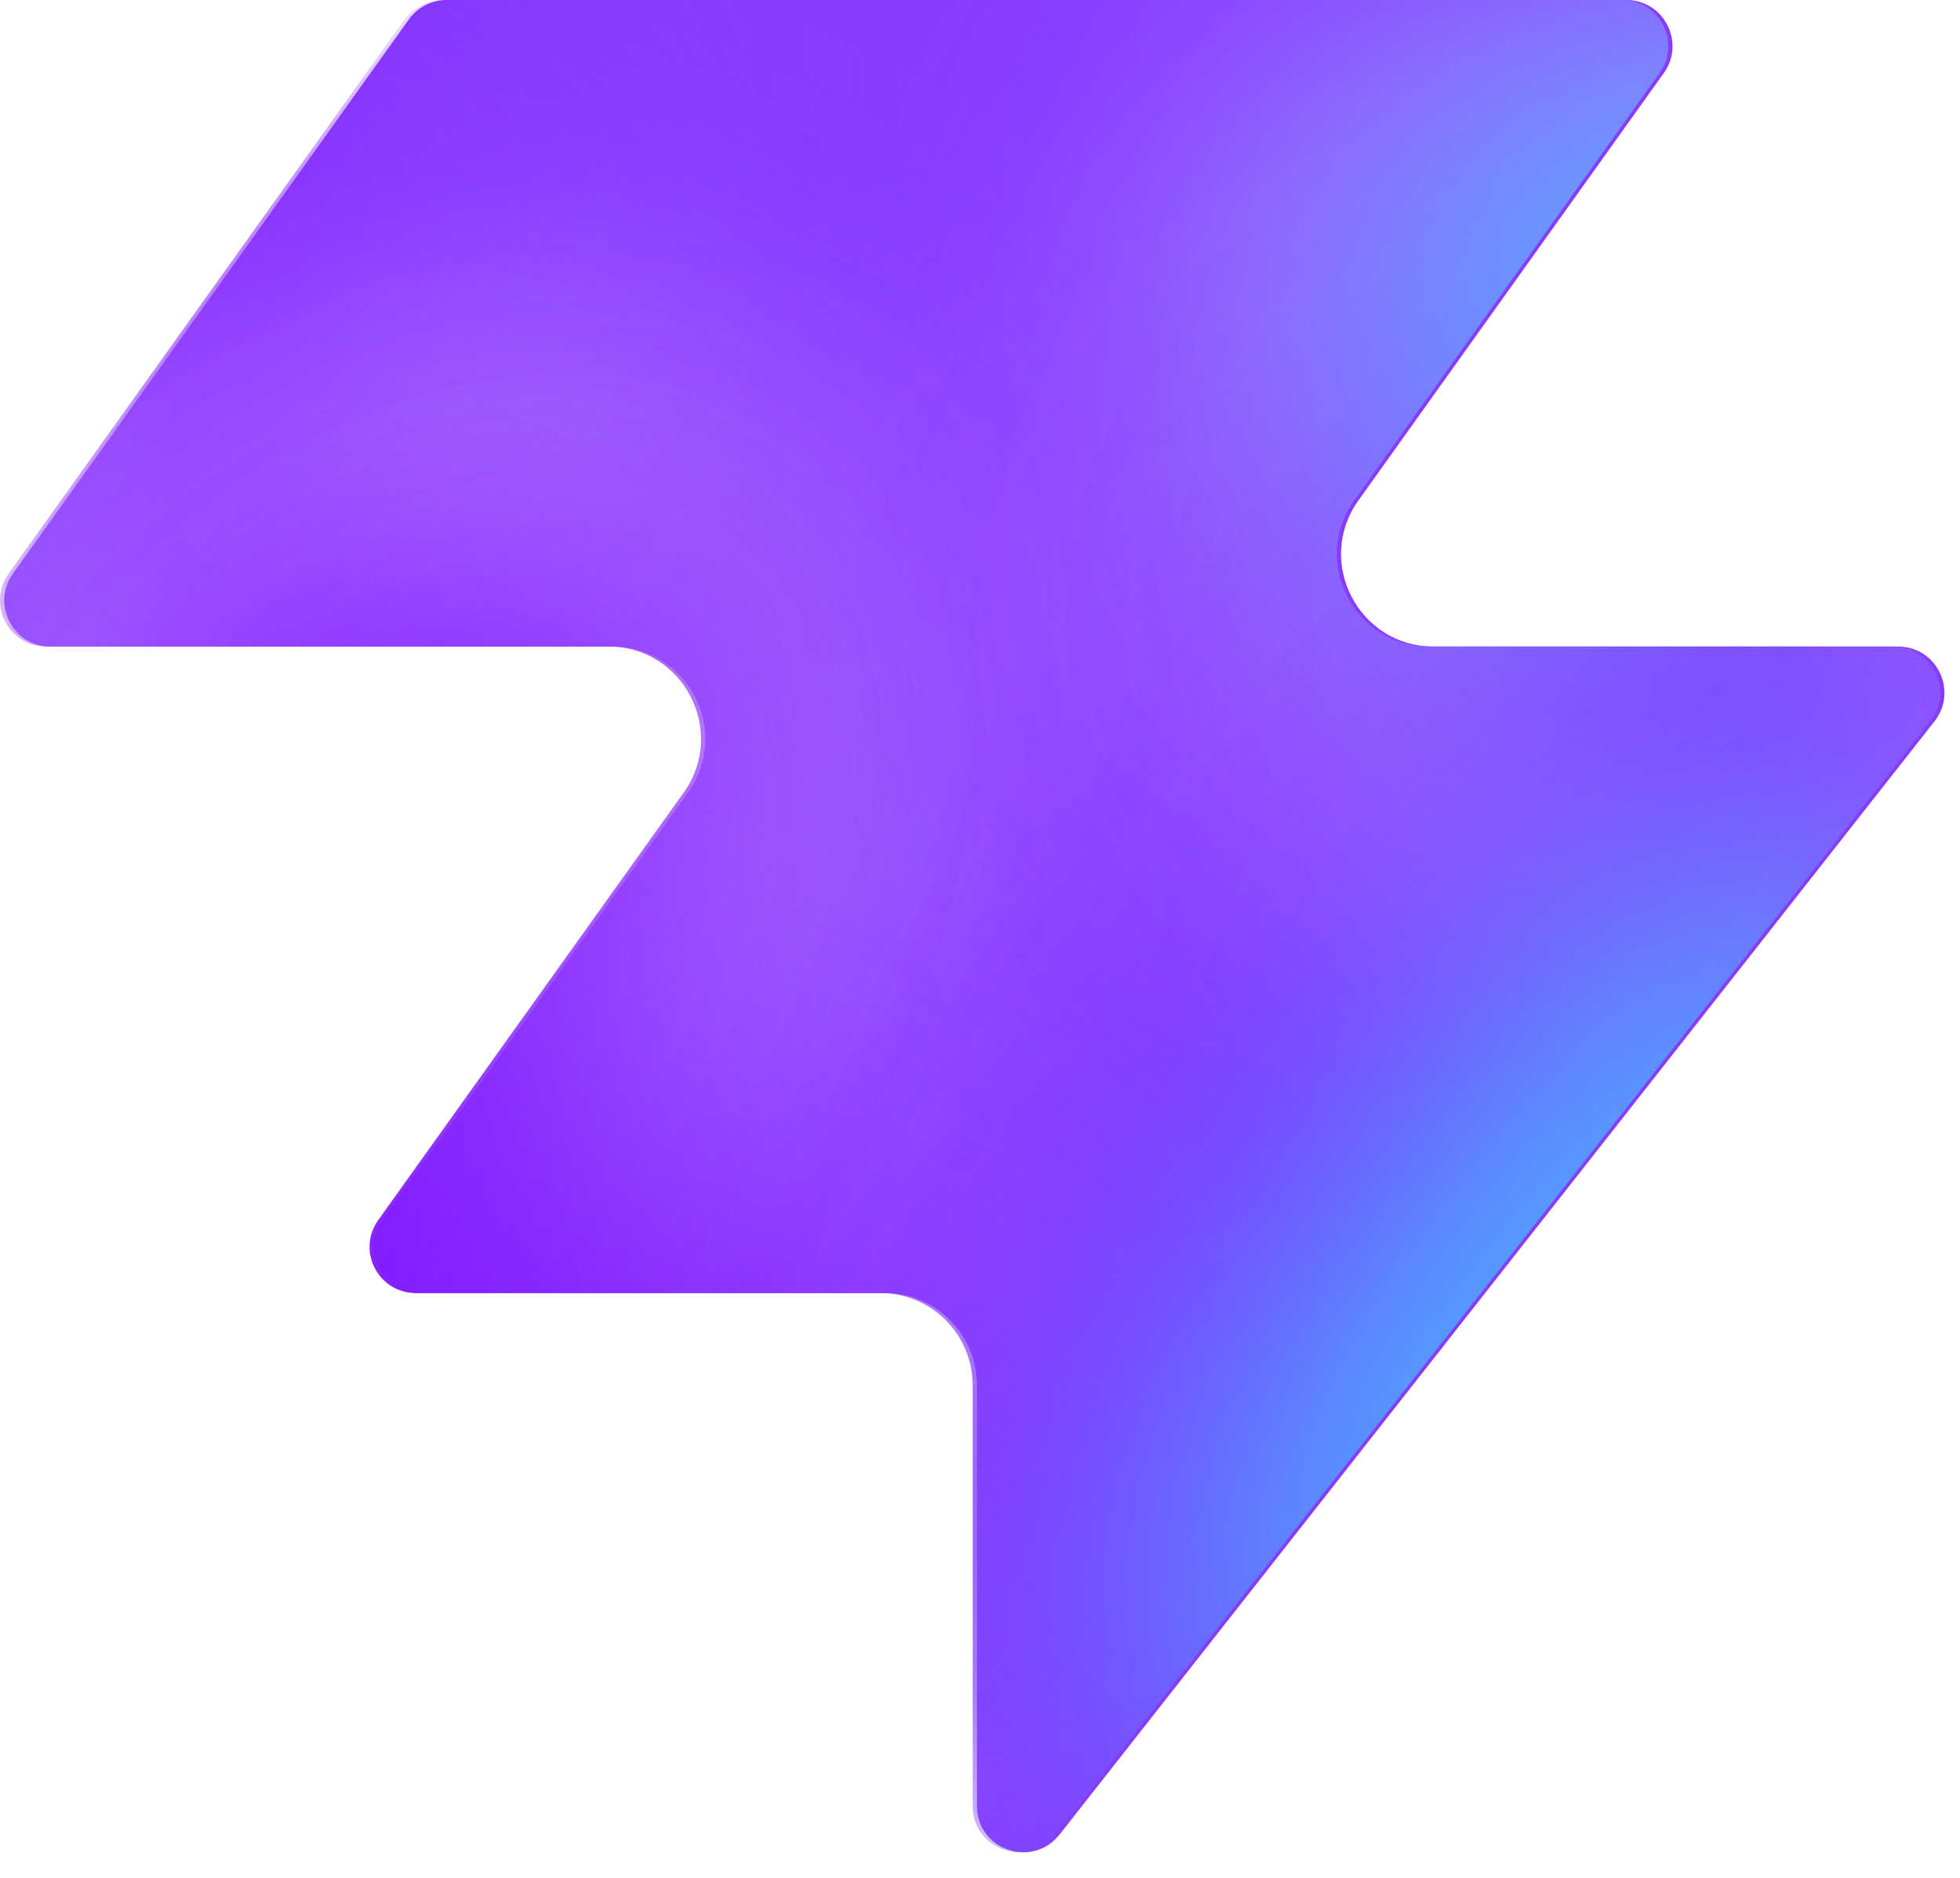
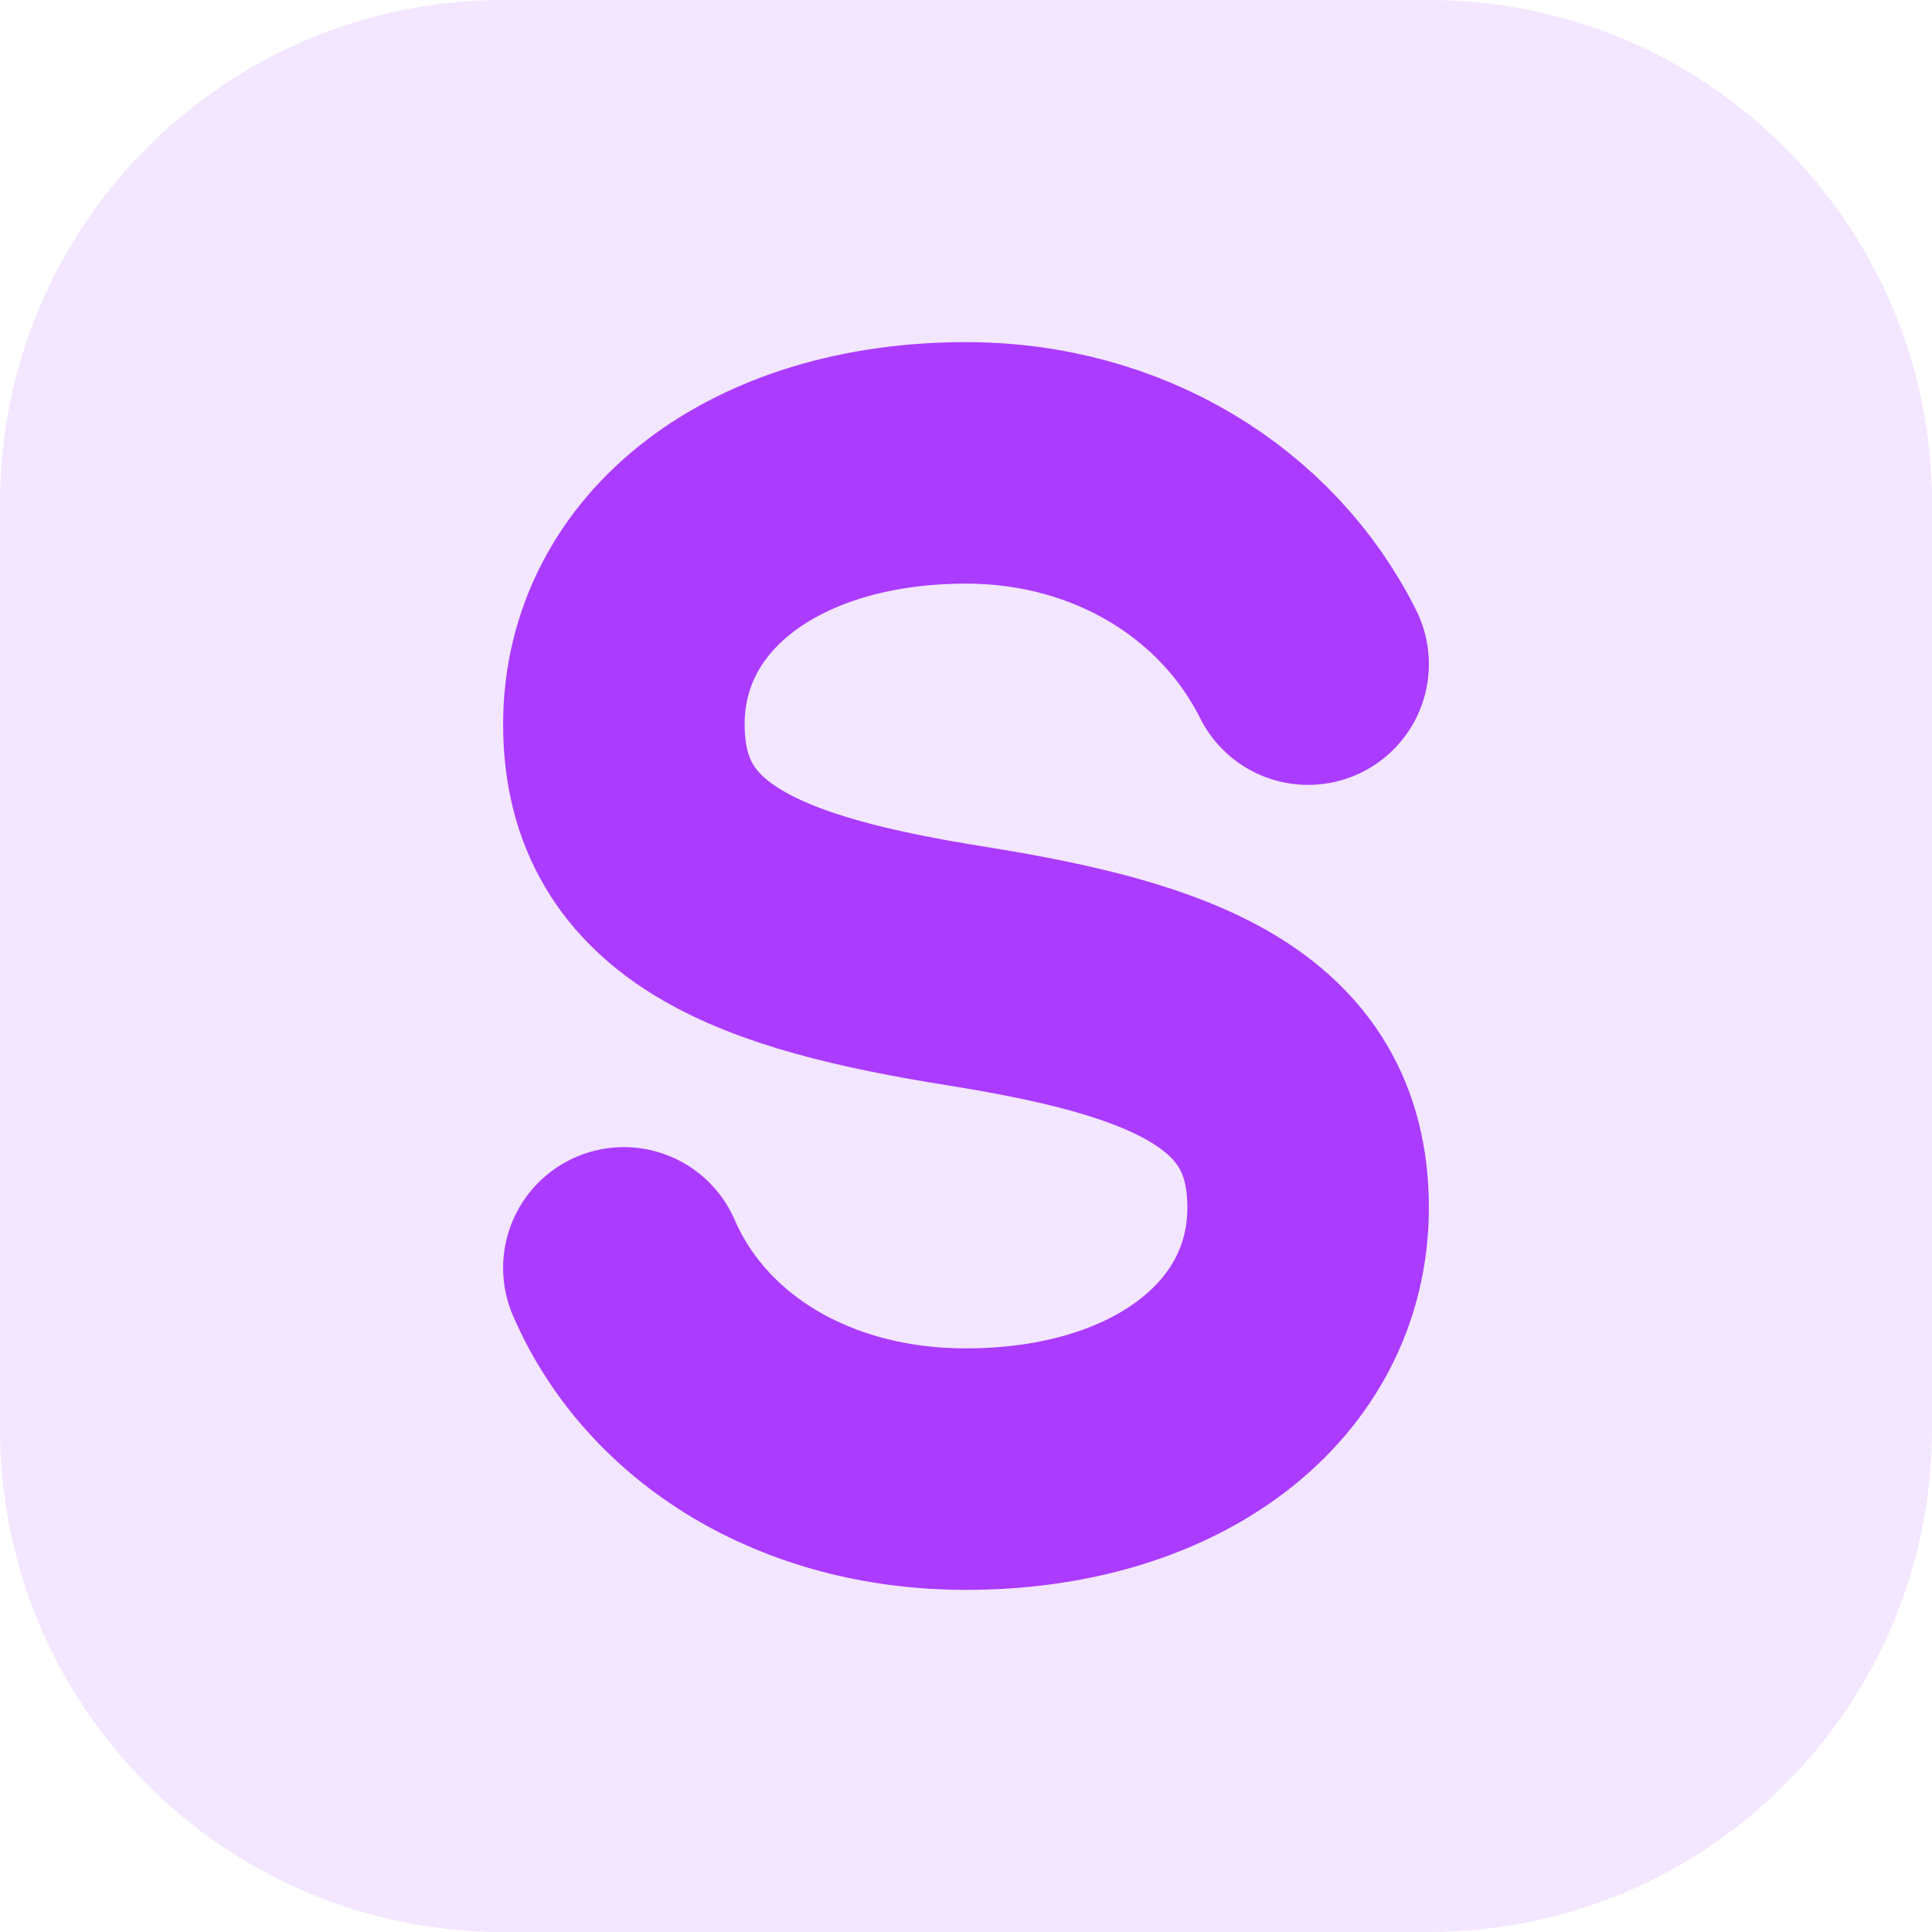
- <svg xmlns="http://www.w3.org/2000/svg" width="48" height="46" fill="none" viewBox="0 0 48 46">
-   <path fill="#863bff" d="M25.946 44.938c-.664.845-2.021.375-2.021-.698V33.937a2.26 2.26 0 0 0-2.262-2.262H10.287c-.92 0-1.456-1.04-.92-1.788l7.48-10.471c1.07-1.497 0-3.578-1.842-3.578H1.237c-.92 0-1.456-1.04-.92-1.788L10.013.474c.214-.297.556-.474.92-.474h28.894c.92 0 1.456 1.04.92 1.788l-7.48 10.471c-1.07 1.498 0 3.579 1.842 3.579h11.377c.943 0 1.473 1.088.89 1.83L25.947 44.94z" style="fill:#863bff;fill:color(display-p3 .525 .23 1);fill-opacity:1" />
-   <mask id="a" width="48" height="46" x="0" y="0" maskUnits="userSpaceOnUse" style="mask-type:alpha">
-     <path fill="#000" d="M25.842 44.938c-.664.844-2.021.375-2.021-.698V33.937a2.26 2.26 0 0 0-2.262-2.262H10.183c-.92 0-1.456-1.04-.92-1.788l7.48-10.471c1.07-1.498 0-3.579-1.842-3.579H1.133c-.92 0-1.456-1.04-.92-1.787L9.91.473c.214-.297.556-.474.92-.474h28.894c.92 0 1.456 1.04.92 1.788l-7.48 10.471c-1.07 1.498 0 3.578 1.842 3.578h11.377c.943 0 1.473 1.088.89 1.832L25.843 44.94z" style="fill:#000;fill-opacity:1" />
-   </mask>
-   <g mask="url(#a)">
-     <g filter="url(#b)">
-       <ellipse cx="5.508" cy="14.704" fill="#ede6ff" rx="5.508" ry="14.704" style="fill:#ede6ff;fill:color(display-p3 .927 .903 1);fill-opacity:1" transform="matrix(.00324 1 1 -.00324 -4.47 31.516)" />
-     </g>
-     <g filter="url(#c)">
-       <ellipse cx="10.399" cy="29.851" fill="#ede6ff" rx="10.399" ry="29.851" style="fill:#ede6ff;fill:color(display-p3 .927 .903 1);fill-opacity:1" transform="matrix(.00324 1 1 -.00324 -39.328 7.883)" />
-     </g>
-     <g filter="url(#d)">
-       <ellipse cx="5.508" cy="30.487" fill="#7e14ff" rx="5.508" ry="30.487" style="fill:#7e14ff;fill:color(display-p3 .492 .077 1);fill-opacity:1" transform="rotate(89.814 -25.913 -14.639)scale(1 -1)" />
-     </g>
-     <g filter="url(#e)">
-       <ellipse cx="5.508" cy="30.599" fill="#7e14ff" rx="5.508" ry="30.599" style="fill:#7e14ff;fill:color(display-p3 .492 .077 1);fill-opacity:1" transform="rotate(89.814 -32.644 -3.334)scale(1 -1)" />
-     </g>
-     <g filter="url(#f)">
-       <ellipse cx="5.508" cy="30.599" fill="#7e14ff" rx="5.508" ry="30.599" style="fill:#7e14ff;fill:color(display-p3 .492 .077 1);fill-opacity:1" transform="matrix(.00324 1 1 -.00324 -34.34 30.47)" />
-     </g>
-     <g filter="url(#g)">
-       <ellipse cx="14.072" cy="22.078" fill="#ede6ff" rx="14.072" ry="22.078" style="fill:#ede6ff;fill:color(display-p3 .927 .903 1);fill-opacity:1" transform="rotate(93.35 24.506 48.493)scale(-1 1)" />
-     </g>
-     <g filter="url(#h)">
-       <ellipse cx="3.47" cy="21.501" fill="#7e14ff" rx="3.47" ry="21.501" style="fill:#7e14ff;fill:color(display-p3 .492 .077 1);fill-opacity:1" transform="rotate(89.009 28.708 47.59)scale(-1 1)" />
-     </g>
-     <g filter="url(#i)">
-       <ellipse cx="3.47" cy="21.501" fill="#7e14ff" rx="3.47" ry="21.501" style="fill:#7e14ff;fill:color(display-p3 .492 .077 1);fill-opacity:1" transform="rotate(89.009 28.708 47.59)scale(-1 1)" />
-     </g>
-     <g filter="url(#j)">
-       <ellipse cx=".387" cy="8.972" fill="#7e14ff" rx="4.407" ry="29.108" style="fill:#7e14ff;fill:color(display-p3 .492 .077 1);fill-opacity:1" transform="rotate(39.51 .387 8.972)" />
-     </g>
-     <g filter="url(#k)">
-       <ellipse cx="47.523" cy="-6.092" fill="#7e14ff" rx="4.407" ry="29.108" style="fill:#7e14ff;fill:color(display-p3 .492 .077 1);fill-opacity:1" transform="rotate(37.892 47.523 -6.092)" />
-     </g>
-     <g filter="url(#l)">
-       <ellipse cx="41.412" cy="6.333" fill="#47bfff" rx="5.971" ry="9.665" style="fill:#47bfff;fill:color(display-p3 .28 .748 1);fill-opacity:1" transform="rotate(37.892 41.412 6.333)" />
-     </g>
-     <g filter="url(#m)">
-       <ellipse cx="-1.879" cy="38.332" fill="#7e14ff" rx="4.407" ry="29.108" style="fill:#7e14ff;fill:color(display-p3 .492 .077 1);fill-opacity:1" transform="rotate(37.892 -1.88 38.332)" />
-     </g>
-     <g filter="url(#n)">
-       <ellipse cx="-1.879" cy="38.332" fill="#7e14ff" rx="4.407" ry="29.108" style="fill:#7e14ff;fill:color(display-p3 .492 .077 1);fill-opacity:1" transform="rotate(37.892 -1.88 38.332)" />
-     </g>
-     <g filter="url(#o)">
-       <ellipse cx="35.651" cy="29.907" fill="#7e14ff" rx="4.407" ry="29.108" style="fill:#7e14ff;fill:color(display-p3 .492 .077 1);fill-opacity:1" transform="rotate(37.892 35.651 29.907)" />
-     </g>
-     <g filter="url(#p)">
-       <ellipse cx="38.418" cy="32.4" fill="#47bfff" rx="5.971" ry="15.297" style="fill:#47bfff;fill:color(display-p3 .28 .748 1);fill-opacity:1" transform="rotate(37.892 38.418 32.4)" />
-     </g>
-   </g>
-   <defs>
-     <filter id="b" width="60.045" height="41.654" x="-19.77" y="16.149" color-interpolation-filters="sRGB" filterUnits="userSpaceOnUse">
-       <feFlood flood-opacity="0" result="BackgroundImageFix" />
-       <feBlend in="SourceGraphic" in2="BackgroundImageFix" result="shape" />
-       <feGaussianBlur result="effect1_foregroundBlur_2002_17158" stdDeviation="7.659" />
-     </filter>
-     <filter id="c" width="90.34" height="51.437" x="-54.613" y="-7.533" color-interpolation-filters="sRGB" filterUnits="userSpaceOnUse">
-       <feFlood flood-opacity="0" result="BackgroundImageFix" />
-       <feBlend in="SourceGraphic" in2="BackgroundImageFix" result="shape" />
-       <feGaussianBlur result="effect1_foregroundBlur_2002_17158" stdDeviation="7.659" />
-     </filter>
-     <filter id="d" width="79.355" height="29.4" x="-49.64" y="2.03" color-interpolation-filters="sRGB" filterUnits="userSpaceOnUse">
-       <feFlood flood-opacity="0" result="BackgroundImageFix" />
-       <feBlend in="SourceGraphic" in2="BackgroundImageFix" result="shape" />
-       <feGaussianBlur result="effect1_foregroundBlur_2002_17158" stdDeviation="4.596" />
-     </filter>
-     <filter id="e" width="79.579" height="29.4" x="-45.045" y="20.029" color-interpolation-filters="sRGB" filterUnits="userSpaceOnUse">
-       <feFlood flood-opacity="0" result="BackgroundImageFix" />
-       <feBlend in="SourceGraphic" in2="BackgroundImageFix" result="shape" />
-       <feGaussianBlur result="effect1_foregroundBlur_2002_17158" stdDeviation="4.596" />
-     </filter>
-     <filter id="f" width="79.579" height="29.4" x="-43.513" y="21.178" color-interpolation-filters="sRGB" filterUnits="userSpaceOnUse">
-       <feFlood flood-opacity="0" result="BackgroundImageFix" />
-       <feBlend in="SourceGraphic" in2="BackgroundImageFix" result="shape" />
-       <feGaussianBlur result="effect1_foregroundBlur_2002_17158" stdDeviation="4.596" />
-     </filter>
-     <filter id="g" width="74.749" height="58.852" x="15.756" y="-17.901" color-interpolation-filters="sRGB" filterUnits="userSpaceOnUse">
-       <feFlood flood-opacity="0" result="BackgroundImageFix" />
-       <feBlend in="SourceGraphic" in2="BackgroundImageFix" result="shape" />
-       <feGaussianBlur result="effect1_foregroundBlur_2002_17158" stdDeviation="7.659" />
-     </filter>
-     <filter id="h" width="61.377" height="25.362" x="23.548" y="2.284" color-interpolation-filters="sRGB" filterUnits="userSpaceOnUse">
-       <feFlood flood-opacity="0" result="BackgroundImageFix" />
-       <feBlend in="SourceGraphic" in2="BackgroundImageFix" result="shape" />
-       <feGaussianBlur result="effect1_foregroundBlur_2002_17158" stdDeviation="4.596" />
-     </filter>
-     <filter id="i" width="61.377" height="25.362" x="23.548" y="2.284" color-interpolation-filters="sRGB" filterUnits="userSpaceOnUse">
-       <feFlood flood-opacity="0" result="BackgroundImageFix" />
-       <feBlend in="SourceGraphic" in2="BackgroundImageFix" result="shape" />
-       <feGaussianBlur result="effect1_foregroundBlur_2002_17158" stdDeviation="4.596" />
-     </filter>
-     <filter id="j" width="56.045" height="63.649" x="-27.636" y="-22.853" color-interpolation-filters="sRGB" filterUnits="userSpaceOnUse">
-       <feFlood flood-opacity="0" result="BackgroundImageFix" />
-       <feBlend in="SourceGraphic" in2="BackgroundImageFix" result="shape" />
-       <feGaussianBlur result="effect1_foregroundBlur_2002_17158" stdDeviation="4.596" />
-     </filter>
-     <filter id="k" width="54.814" height="64.646" x="20.116" y="-38.415" color-interpolation-filters="sRGB" filterUnits="userSpaceOnUse">
-       <feFlood flood-opacity="0" result="BackgroundImageFix" />
-       <feBlend in="SourceGraphic" in2="BackgroundImageFix" result="shape" />
-       <feGaussianBlur result="effect1_foregroundBlur_2002_17158" stdDeviation="4.596" />
-     </filter>
-     <filter id="l" width="33.541" height="35.313" x="24.641" y="-11.323" color-interpolation-filters="sRGB" filterUnits="userSpaceOnUse">
-       <feFlood flood-opacity="0" result="BackgroundImageFix" />
-       <feBlend in="SourceGraphic" in2="BackgroundImageFix" result="shape" />
-       <feGaussianBlur result="effect1_foregroundBlur_2002_17158" stdDeviation="4.596" />
-     </filter>
-     <filter id="m" width="54.814" height="64.646" x="-29.286" y="6.009" color-interpolation-filters="sRGB" filterUnits="userSpaceOnUse">
-       <feFlood flood-opacity="0" result="BackgroundImageFix" />
-       <feBlend in="SourceGraphic" in2="BackgroundImageFix" result="shape" />
-       <feGaussianBlur result="effect1_foregroundBlur_2002_17158" stdDeviation="4.596" />
-     </filter>
-     <filter id="n" width="54.814" height="64.646" x="-29.286" y="6.009" color-interpolation-filters="sRGB" filterUnits="userSpaceOnUse">
-       <feFlood flood-opacity="0" result="BackgroundImageFix" />
-       <feBlend in="SourceGraphic" in2="BackgroundImageFix" result="shape" />
-       <feGaussianBlur result="effect1_foregroundBlur_2002_17158" stdDeviation="4.596" />
-     </filter>
-     <filter id="o" width="54.814" height="64.646" x="8.244" y="-2.416" color-interpolation-filters="sRGB" filterUnits="userSpaceOnUse">
-       <feFlood flood-opacity="0" result="BackgroundImageFix" />
-       <feBlend in="SourceGraphic" in2="BackgroundImageFix" result="shape" />
-       <feGaussianBlur result="effect1_foregroundBlur_2002_17158" stdDeviation="4.596" />
-     </filter>
-     <filter id="p" width="39.409" height="43.623" x="18.713" y="10.588" color-interpolation-filters="sRGB" filterUnits="userSpaceOnUse">
-       <feFlood flood-opacity="0" result="BackgroundImageFix" />
-       <feBlend in="SourceGraphic" in2="BackgroundImageFix" result="shape" />
-       <feGaussianBlur result="effect1_foregroundBlur_2002_17158" stdDeviation="4.596" />
-     </filter>
-   </defs>
+ <svg xmlns="http://www.w3.org/2000/svg" width="48" height="48" fill="none" viewBox="0 0 48 48">
+   <rect width="48" height="48" rx="12.5" fill="#f3e6ff" />
+   <path stroke="#aa3bff" stroke-width="6" stroke-linecap="round" stroke-linejoin="round" d="M32.5 16.5C31 13.5 27.8 11.5 24 11.5c-5 0-8.5 2.7-8.5 6.5 0 4 3.5 5.2 8.5 6 5 .8 8.5 2 8.5 6 0 3.8-3.5 6.5-8.5 6.5-4 0-7.2-2-8.5-5" />
</svg>
